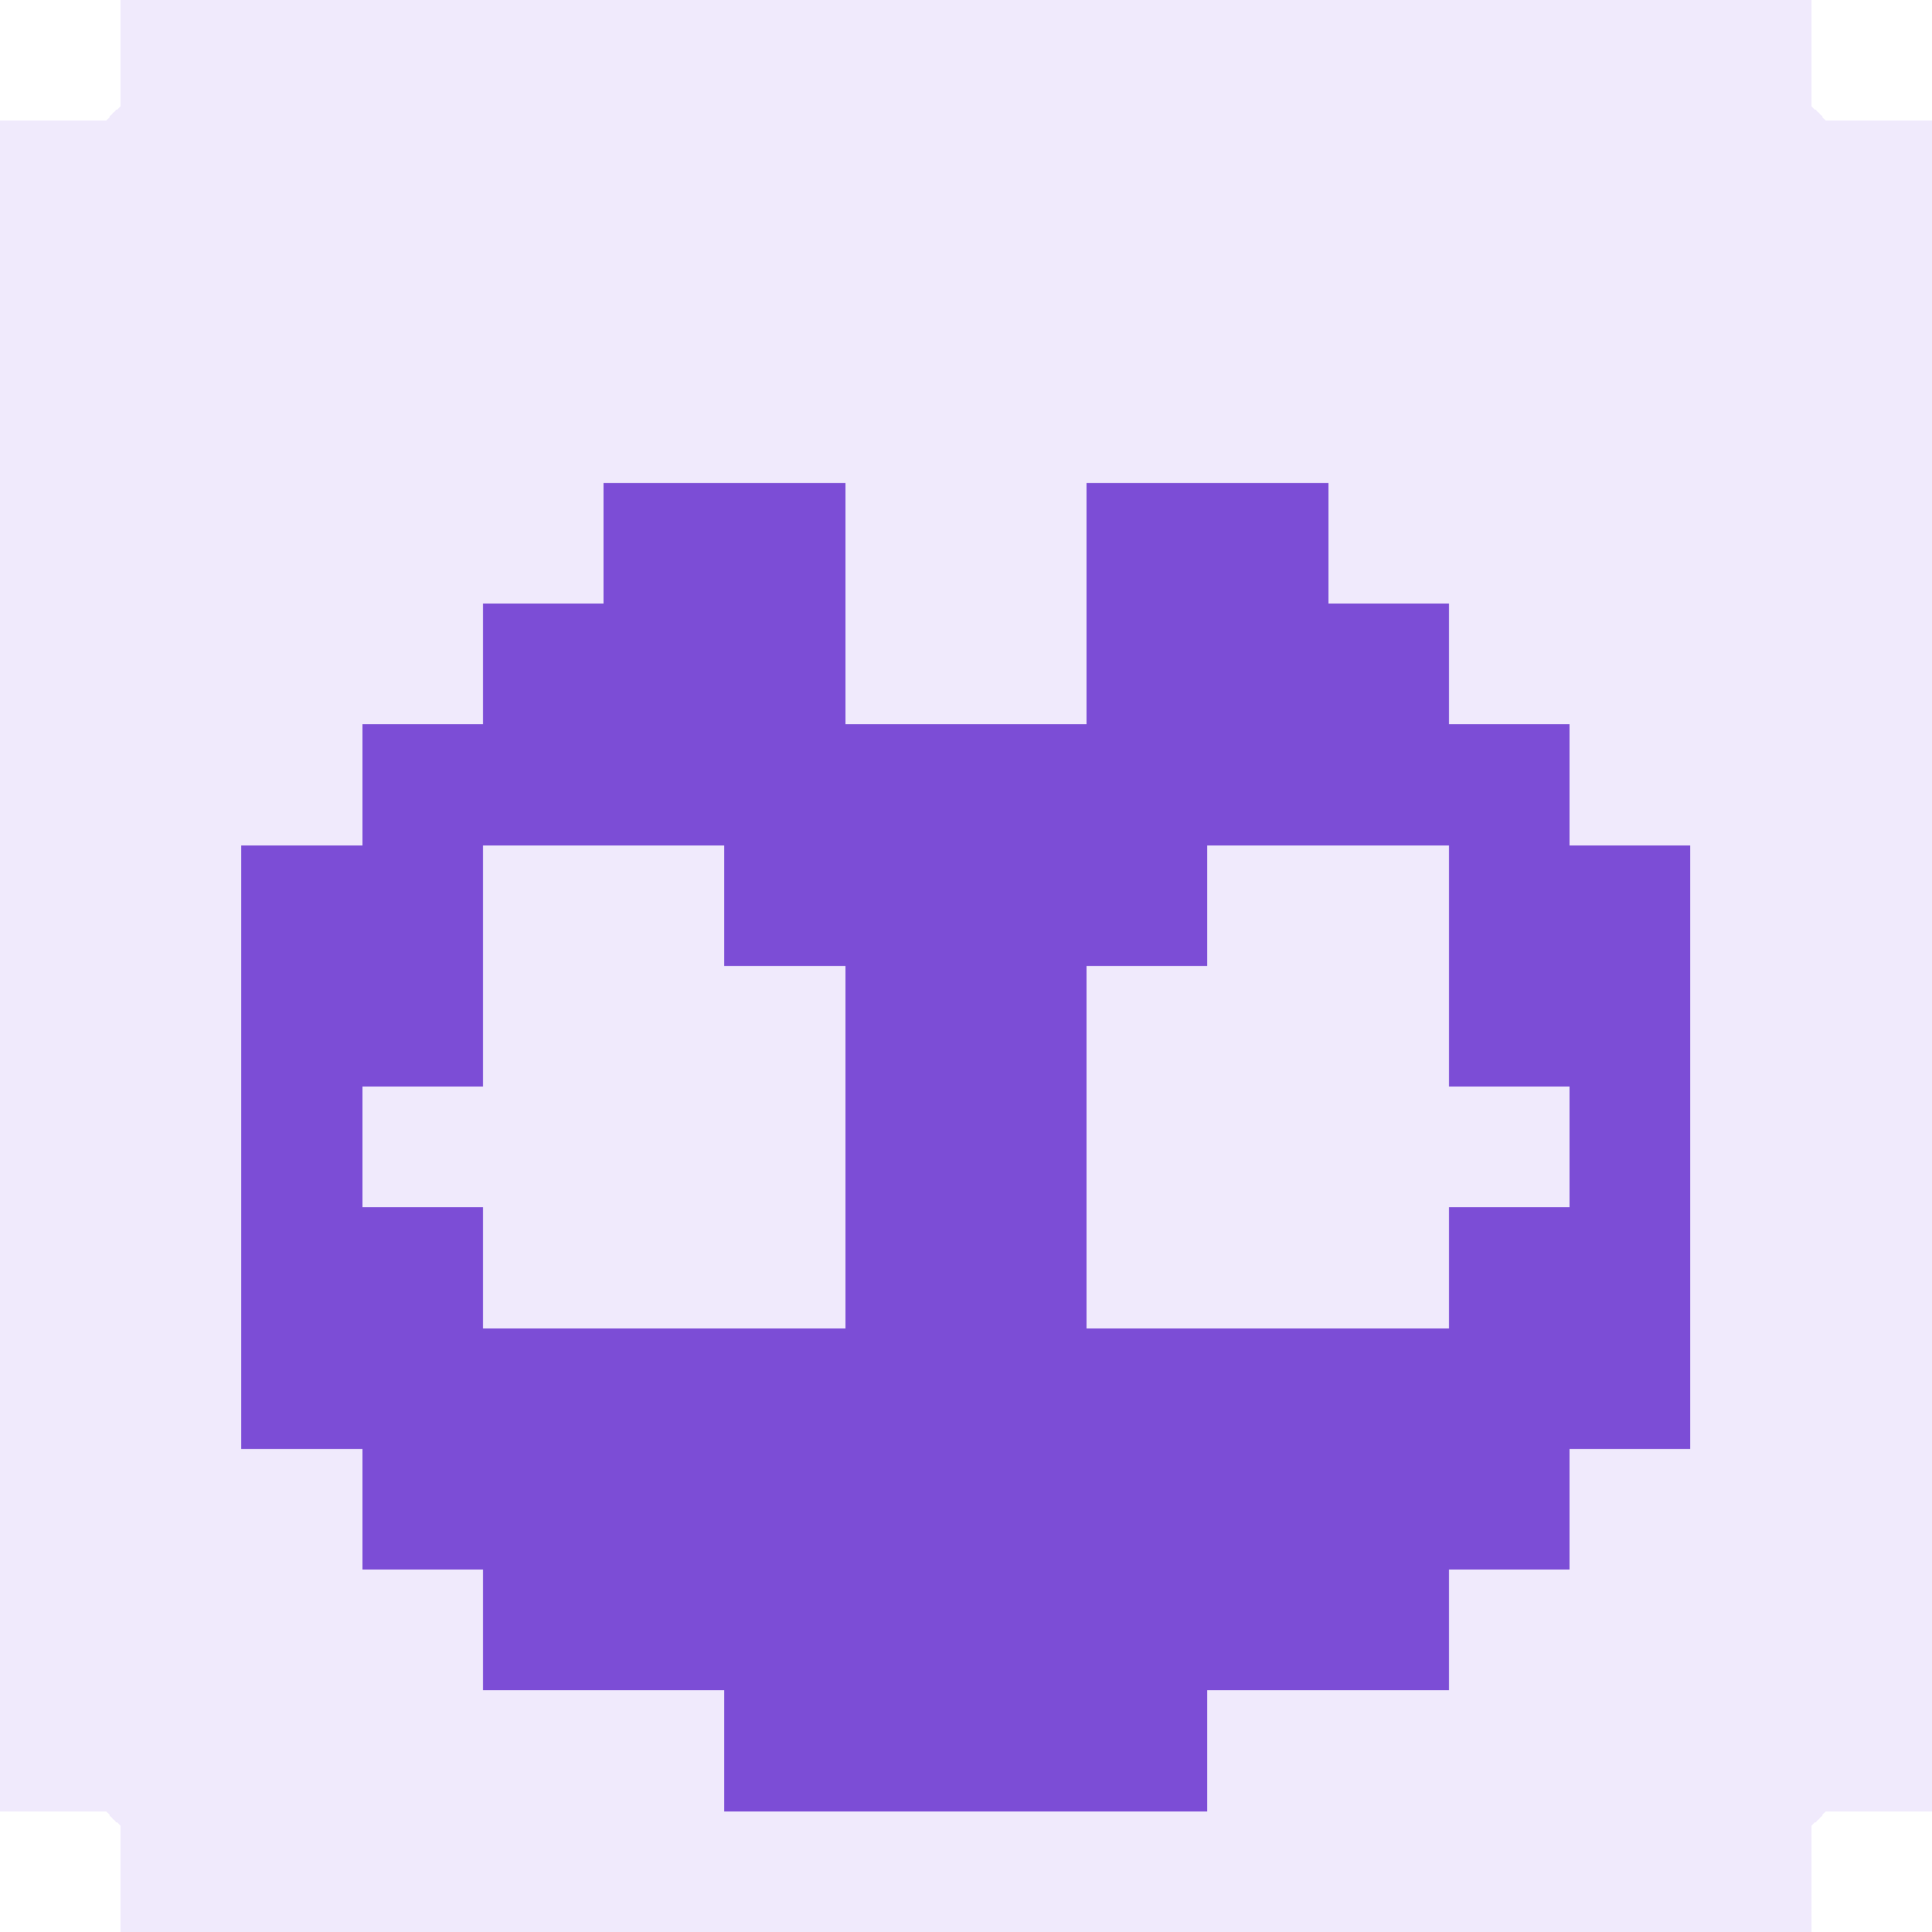
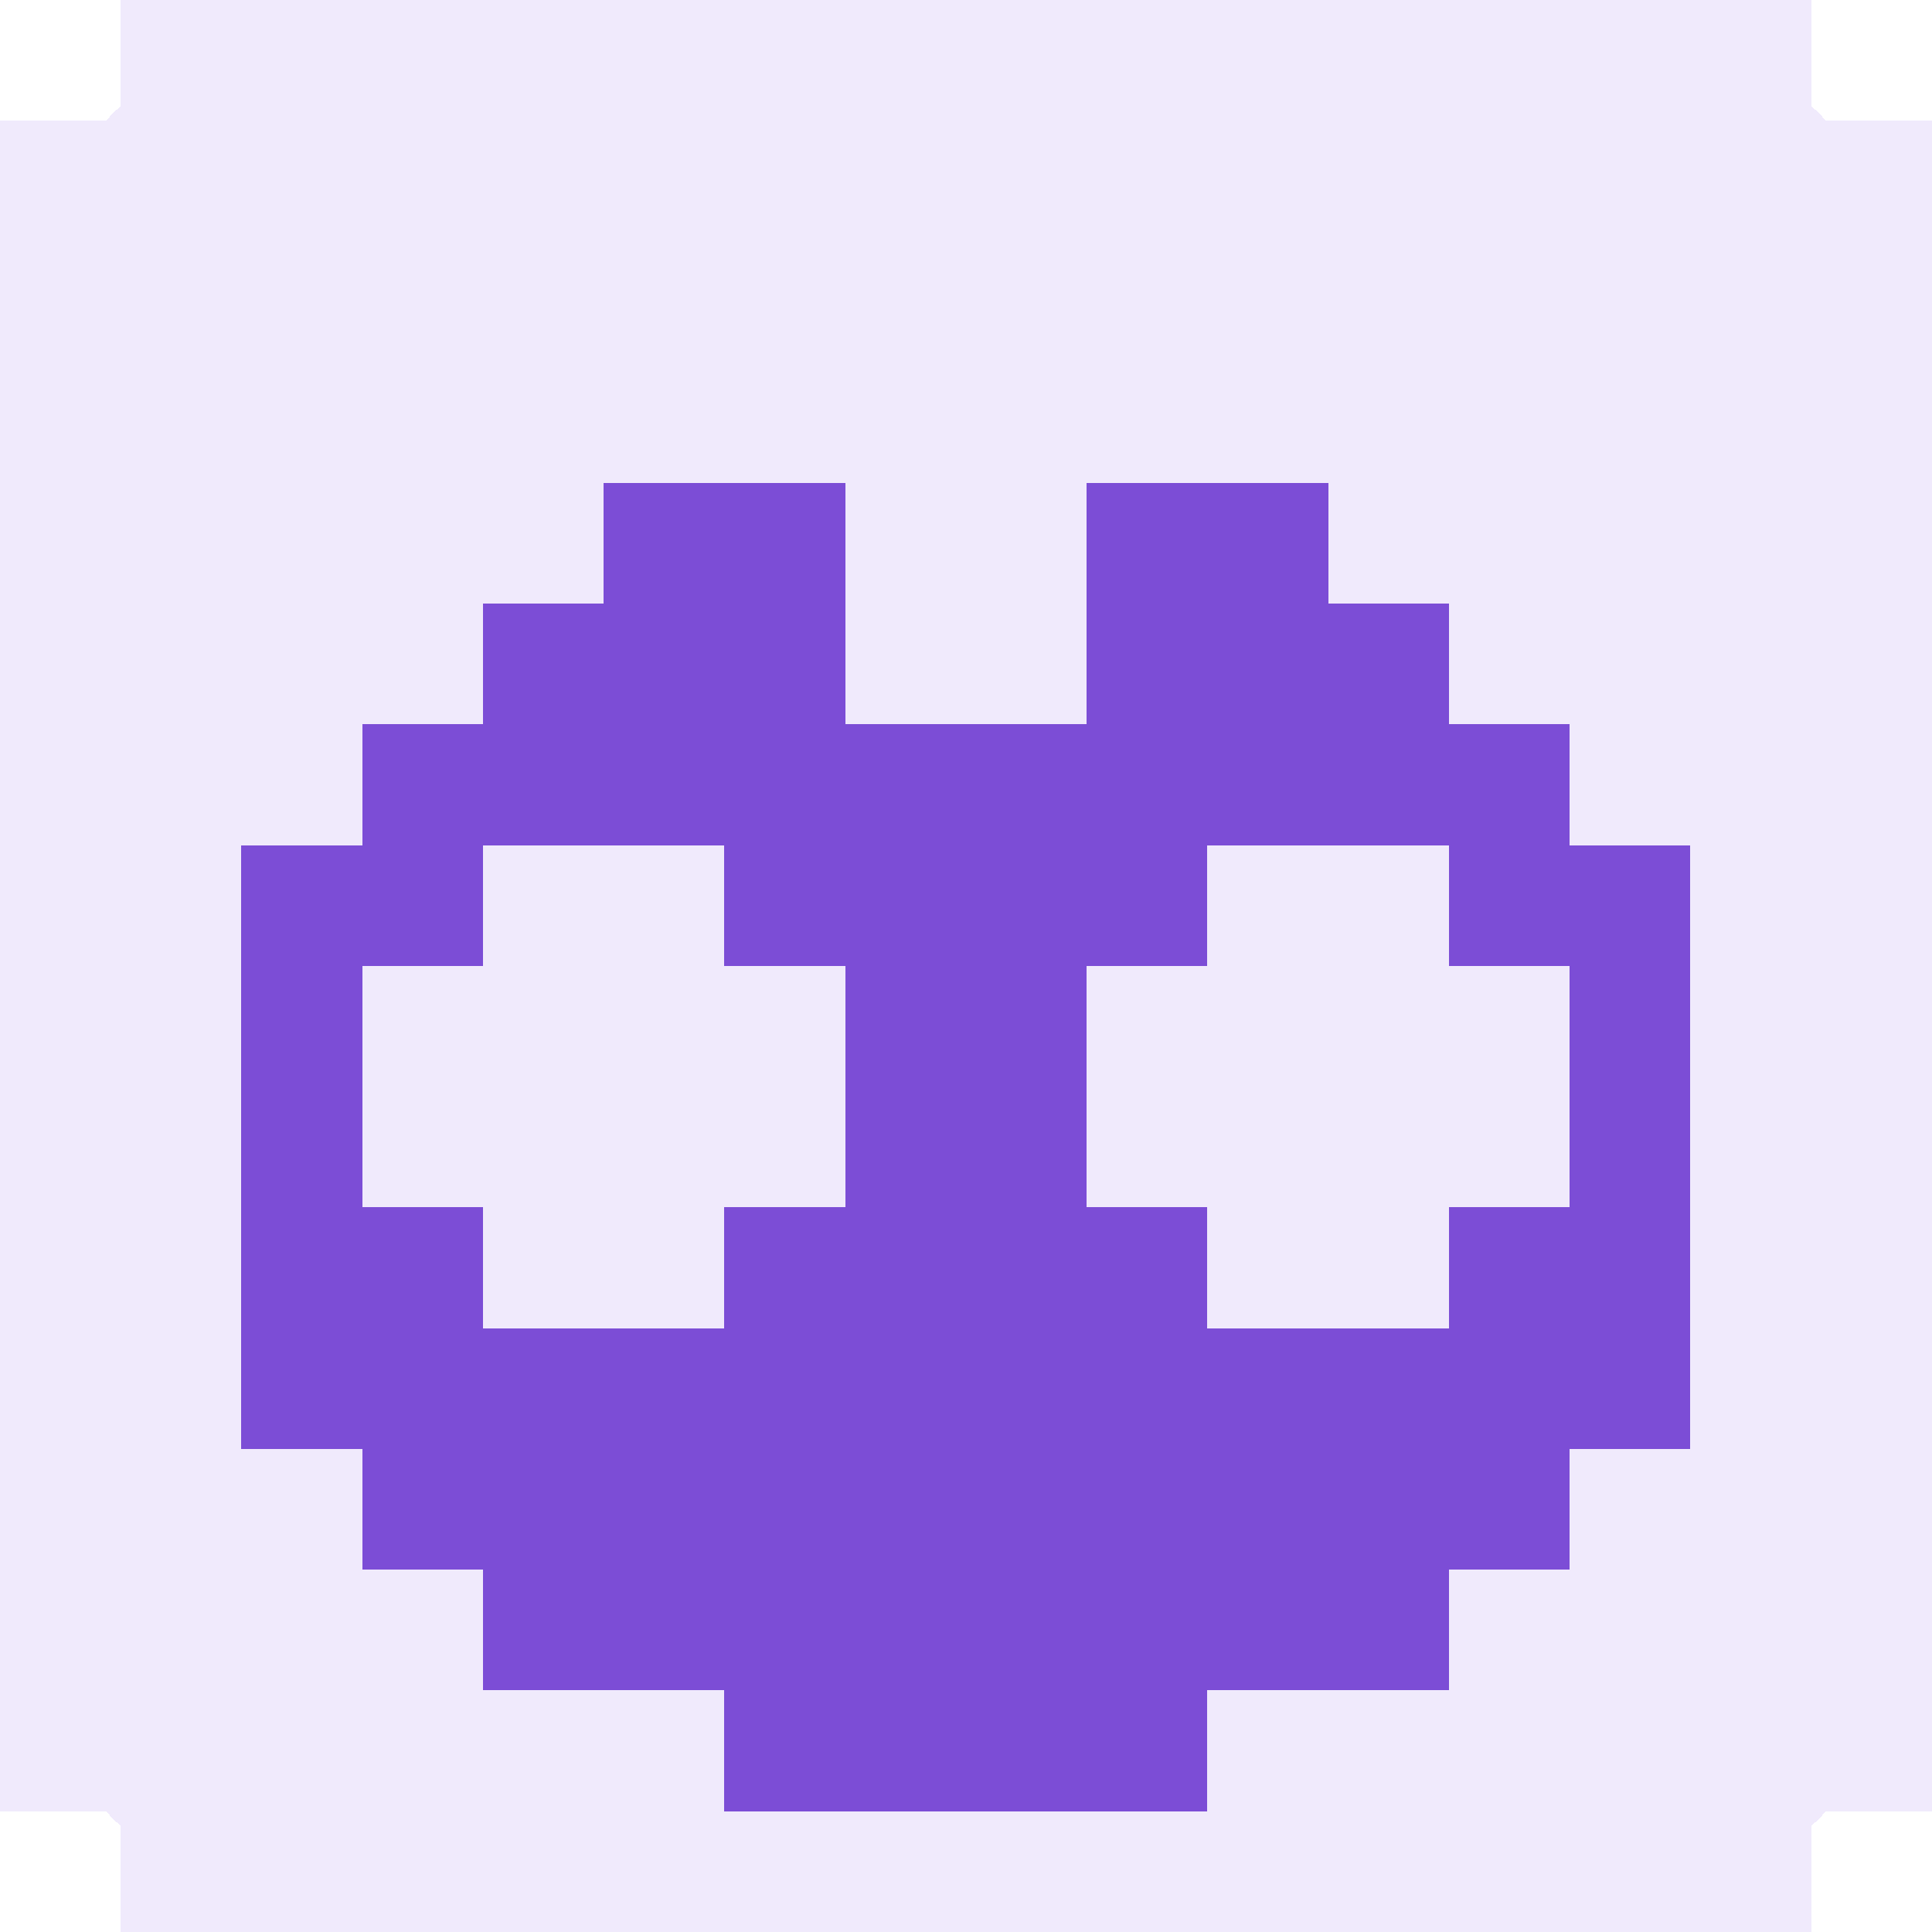
<svg xmlns="http://www.w3.org/2000/svg" width="256" height="256" viewBox="0 0 16 16" shape-rendering="crispEdges">
  <rect width="16" height="16" rx="3.2" fill="#f0eafc" />
-   <path fill="#f0eafc" d="M1 0h14v1h-14z M0 1h16v1h-16z M0 2h16v1h-16z M0 3h16v1h-16z M0 4h5v1h-5z M7 4h2v1h-2z M11 4h5v1h-5z M0 5h4v1h-4z M7 5h2v1h-2z M12 5h4v1h-4z M0 6h3v1h-3z M13 6h3v1h-3z M0 7h2v1h-2z M4 7h2v1h-2z M10 7h2v1h-2z M14 7h2v1h-2z M0 8h2v1h-2z M4 8h3v1h-3z M9 8h3v1h-3z M14 8h2v1h-2z M0 9h2v1h-2z M3 9h4v1h-4z M9 9h4v1h-4z M14 9h2v1h-2z M0 10h2v1h-2z M4 10h3v1h-3z M9 10h3v1h-3z M14 10h2v1h-2z M0 11h2v1h-2z M14 11h2v1h-2z M0 12h3v1h-3z M13 12h3v1h-3z M0 13h4v1h-4z M12 13h4v1h-4z M0 14h6v1h-6z M10 14h6v1h-6z M1 15h14v1h-14z" />
-   <path fill="#7c4dd6" d="M5 4h2v1h-2z M9 4h2v1h-2z M4 5h3v1h-3z M9 5h3v1h-3z M3 6h10v1h-10z M2 7h2v1h-2z M6 7h4v1h-4z M12 7h2v1h-2z M2 8h2v1h-2z M7 8h2v1h-2z M12 8h2v1h-2z M2 9h1v1h-1z M7 9h2v1h-2z M13 9h1v1h-1z M2 10h2v1h-2z M7 10h2v1h-2z M12 10h2v1h-2z M2 11h12v1h-12z M3 12h10v1h-10z M4 13h8v1h-8z M6 14h4v1h-4z" />
+   <path fill="#f0eafc" d="M1 0h14v1h-14z M0 1h16v1h-16z M0 2h16v1h-16z M0 3h16v1h-16z M0 4h5v1h-5z M7 4h2v1h-2z M11 4h5v1h-5z M0 5h4v1h-4z M7 5h2v1h-2z M12 5h4v1h-4z M0 6h3v1h-3z M13 6h3v1h-3z M0 7h2v1h-2z M4 7h2v1h-2z M10 7h2v1h-2z M14 7h2v1h-2z M0 8h2v1h-2z M3 8h4v1h-4z M9 8h4v1h-4z M14 8h2v1h-2z M0 9h2v1h-2z M3 9h4v1h-4z M9 9h4v1h-4z M14 9h2v1h-2z M0 10h2v1h-2z M4 10h2v1h-2z M10 10h2v1h-2z M14 10h2v1h-2z M0 11h2v1h-2z M14 11h2v1h-2z M0 12h3v1h-3z M13 12h3v1h-3z M0 13h4v1h-4z M12 13h4v1h-4z M0 14h6v1h-6z M10 14h6v1h-6z M1 15h14v1h-14z" />
+   <path fill="#7c4dd6" d="M5 4h2v1h-2z M9 4h2v1h-2z M4 5h3v1h-3z M9 5h3v1h-3z M3 6h10v1h-10z M2 7h2v1h-2z M6 7h4v1h-4z M12 7h2v1h-2z M2 8h1v1h-1z M7 8h2v1h-2z M13 8h1v1h-1z M2 9h1v1h-1z M7 9h2v1h-2z M13 9h1v1h-1z M2 10h2v1h-2z M6 10h4v1h-4z M12 10h2v1h-2z M2 11h12v1h-12z M3 12h10v1h-10z M4 13h8v1h-8z M6 14h4v1h-4z" />
</svg>
